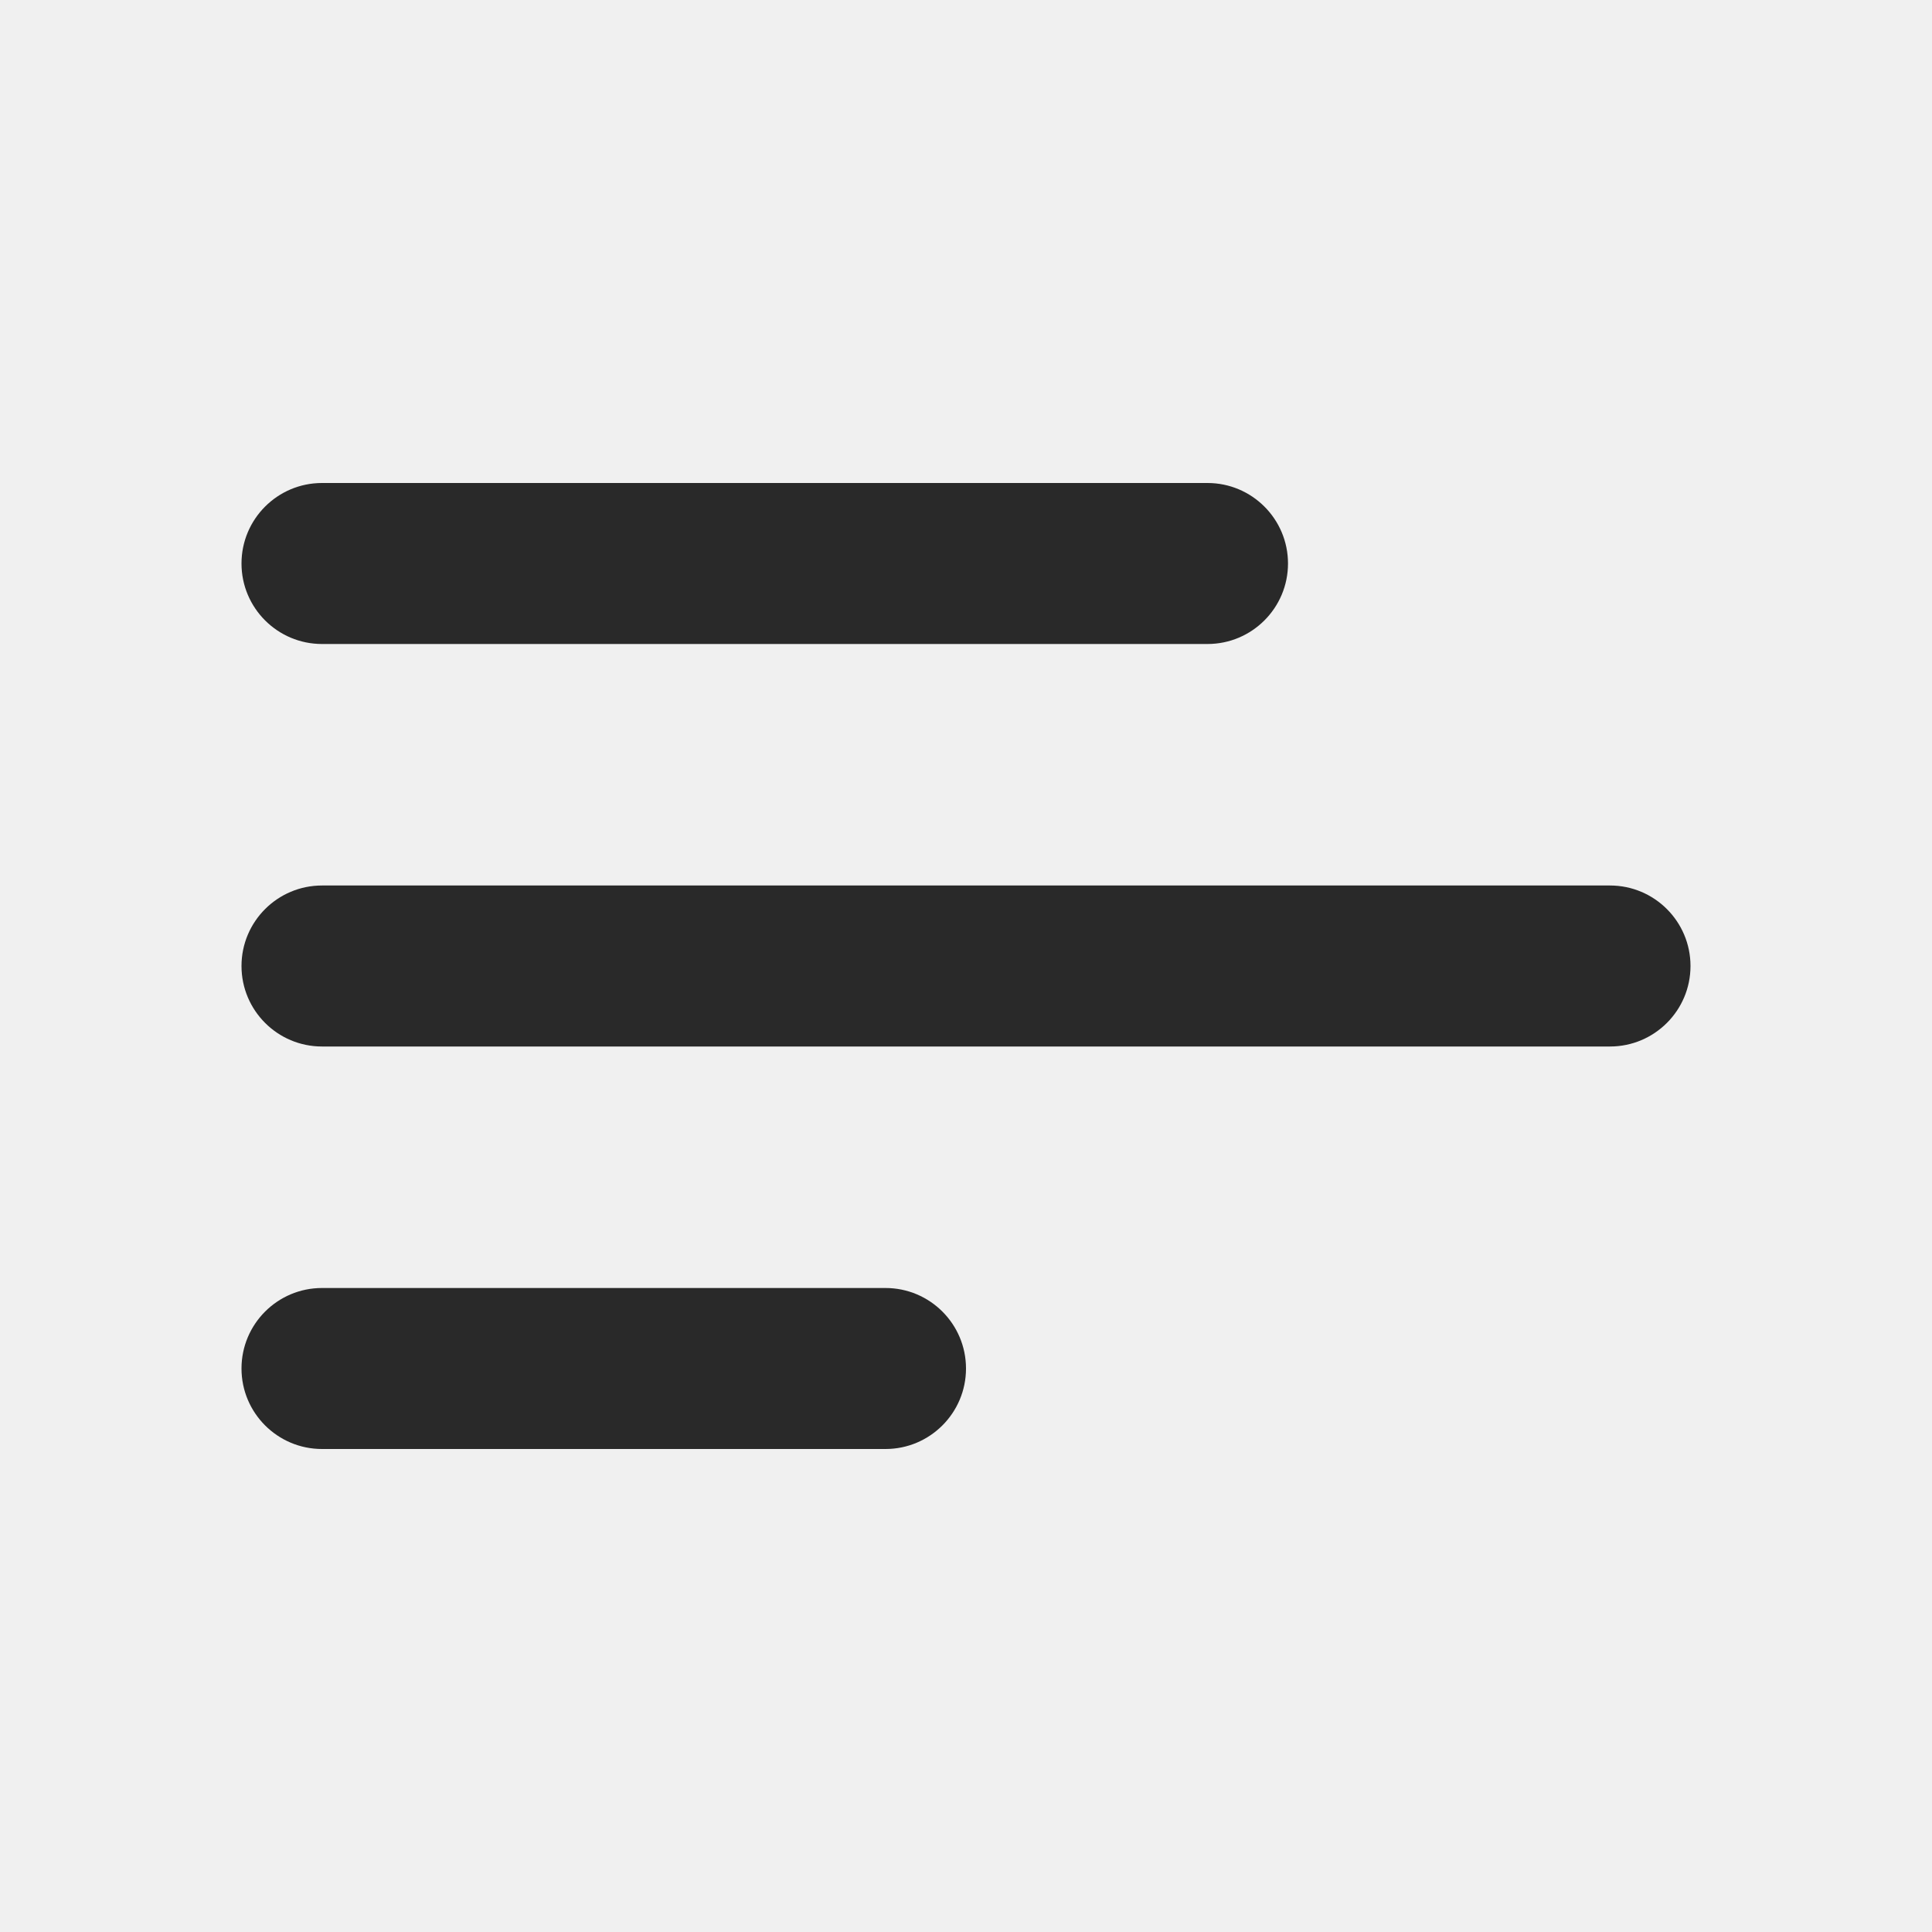
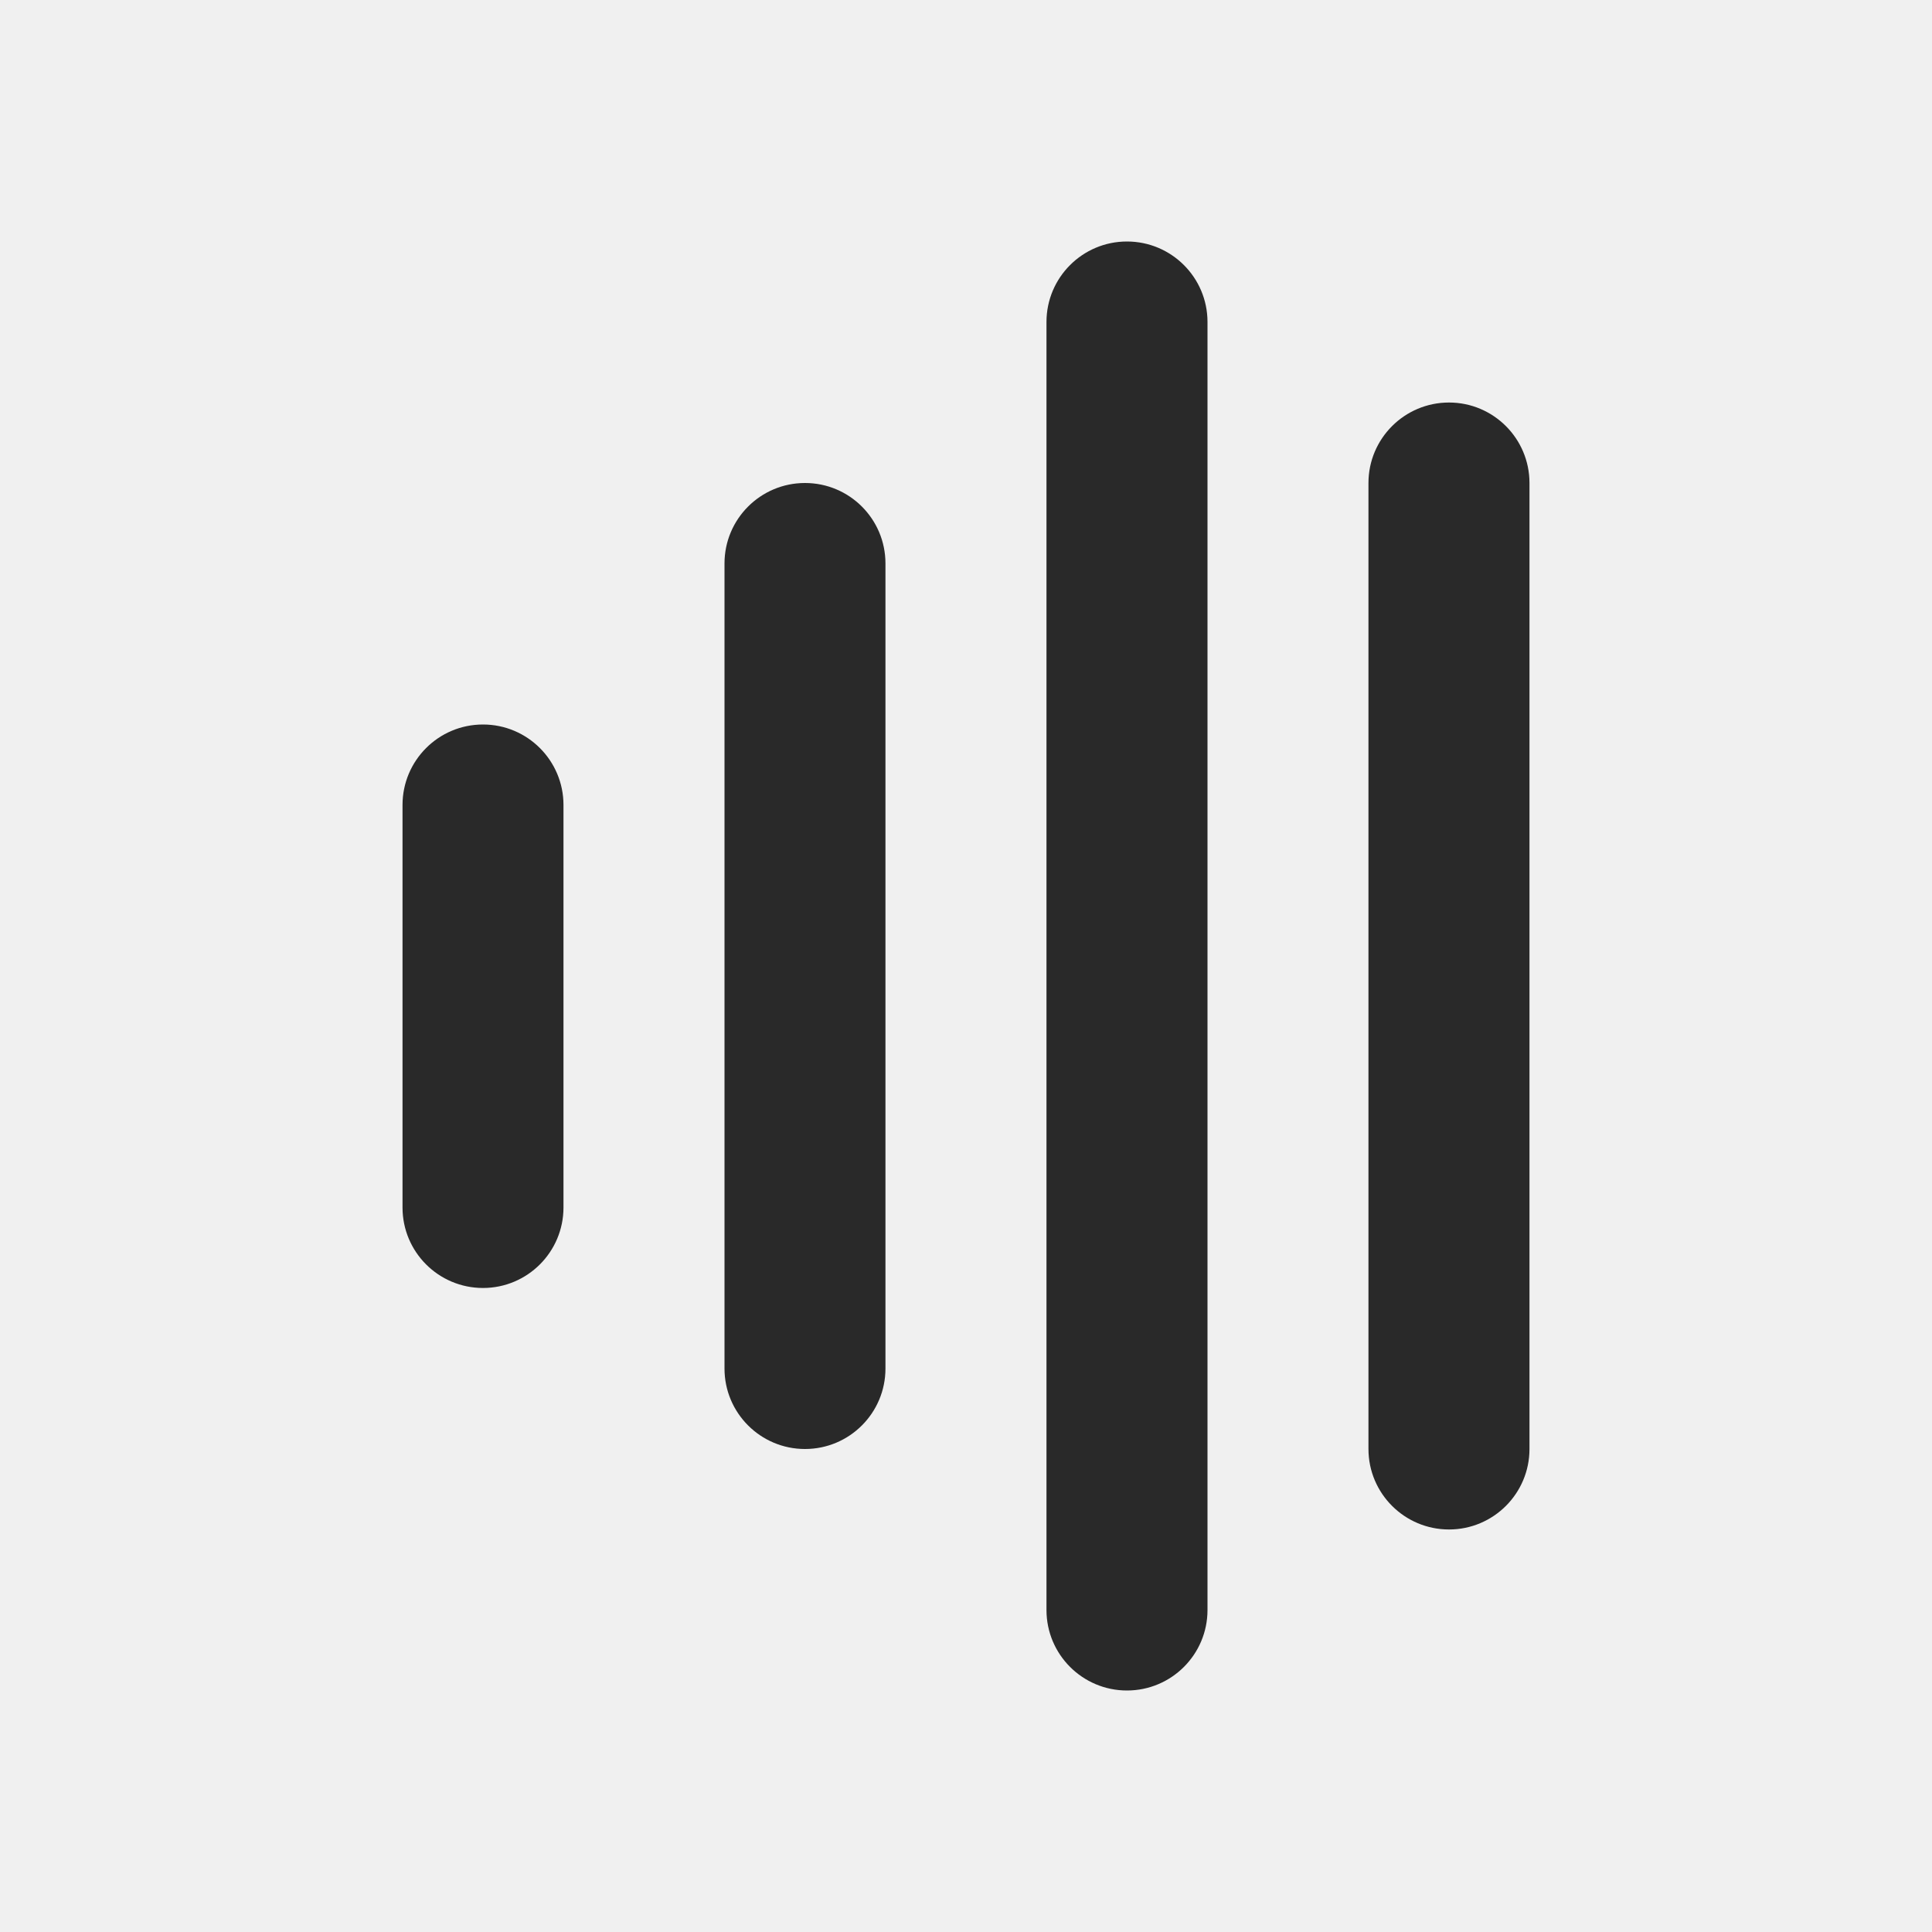
- <svg xmlns="http://www.w3.org/2000/svg" width="24" height="24" viewBox="0 0 24 24" fill="none">
-   <g clip-path="url(#clip0_26_315)">
-     <path d="M3 17C3 17.552 3.448 18 4 18H11C11.552 18 12 17.552 12 17C12 16.448 11.552 16 11 16H4C3.448 16 3 16.448 3 17ZM3 12C3 12.552 3.448 13 4 13H20C20.552 13 21 12.552 21 12C21 11.448 20.552 11 20 11H4C3.448 11 3 11.448 3 12ZM4 6C3.448 6 3 6.448 3 7C3 7.552 3.448 8 4 8H15C15.552 8 16 7.552 16 7C16 6.448 15.552 6 15 6H4Z" fill="#292929" />
+ <svg xmlns="http://www.w3.org/2000/svg" width="32" height="32" viewBox="0 0 32 32" fill="none">
+   <g clip-path="url(#clip0_0_221)">
+     <path d="M8 21.333C8.736 21.333 9.333 20.736 9.333 20V13.333C9.333 12.597 8.736 12 8 12C7.263 12 6.667 12.597 6.667 13.333V20C6.667 20.736 7.263 21.333 8 21.333ZM18.666 28C19.403 28 20 27.403 20 26.667V5.333C20 4.597 19.403 4 18.666 4C17.93 4 17.333 4.597 17.333 5.333V26.667C17.333 27.403 17.93 28 18.666 28ZM12 22.667C12 23.403 12.597 24 13.333 24C14.07 24 14.666 23.403 14.666 22.667L14.666 9.333C14.666 8.597 14.07 8 13.333 8C12.597 8 12 8.597 12 9.333V22.667Z" fill="#292929" />
+     <path d="M22.666 24C22.666 24.736 23.264 25.333 24 25.333C24.736 25.333 25.333 24.736 25.333 24V8C25.333 7.264 24.736 6.667 24 6.667C23.264 6.667 22.666 7.264 22.666 8V24Z" fill="#292929" />
  </g>
  <defs>
-     <clipPath id="clip0_26_315">
-       <rect width="24" height="24" fill="white" />
+     <clipPath id="clip0_0_221">
+       <rect width="32" height="32" fill="white" />
    </clipPath>
  </defs>
</svg>
